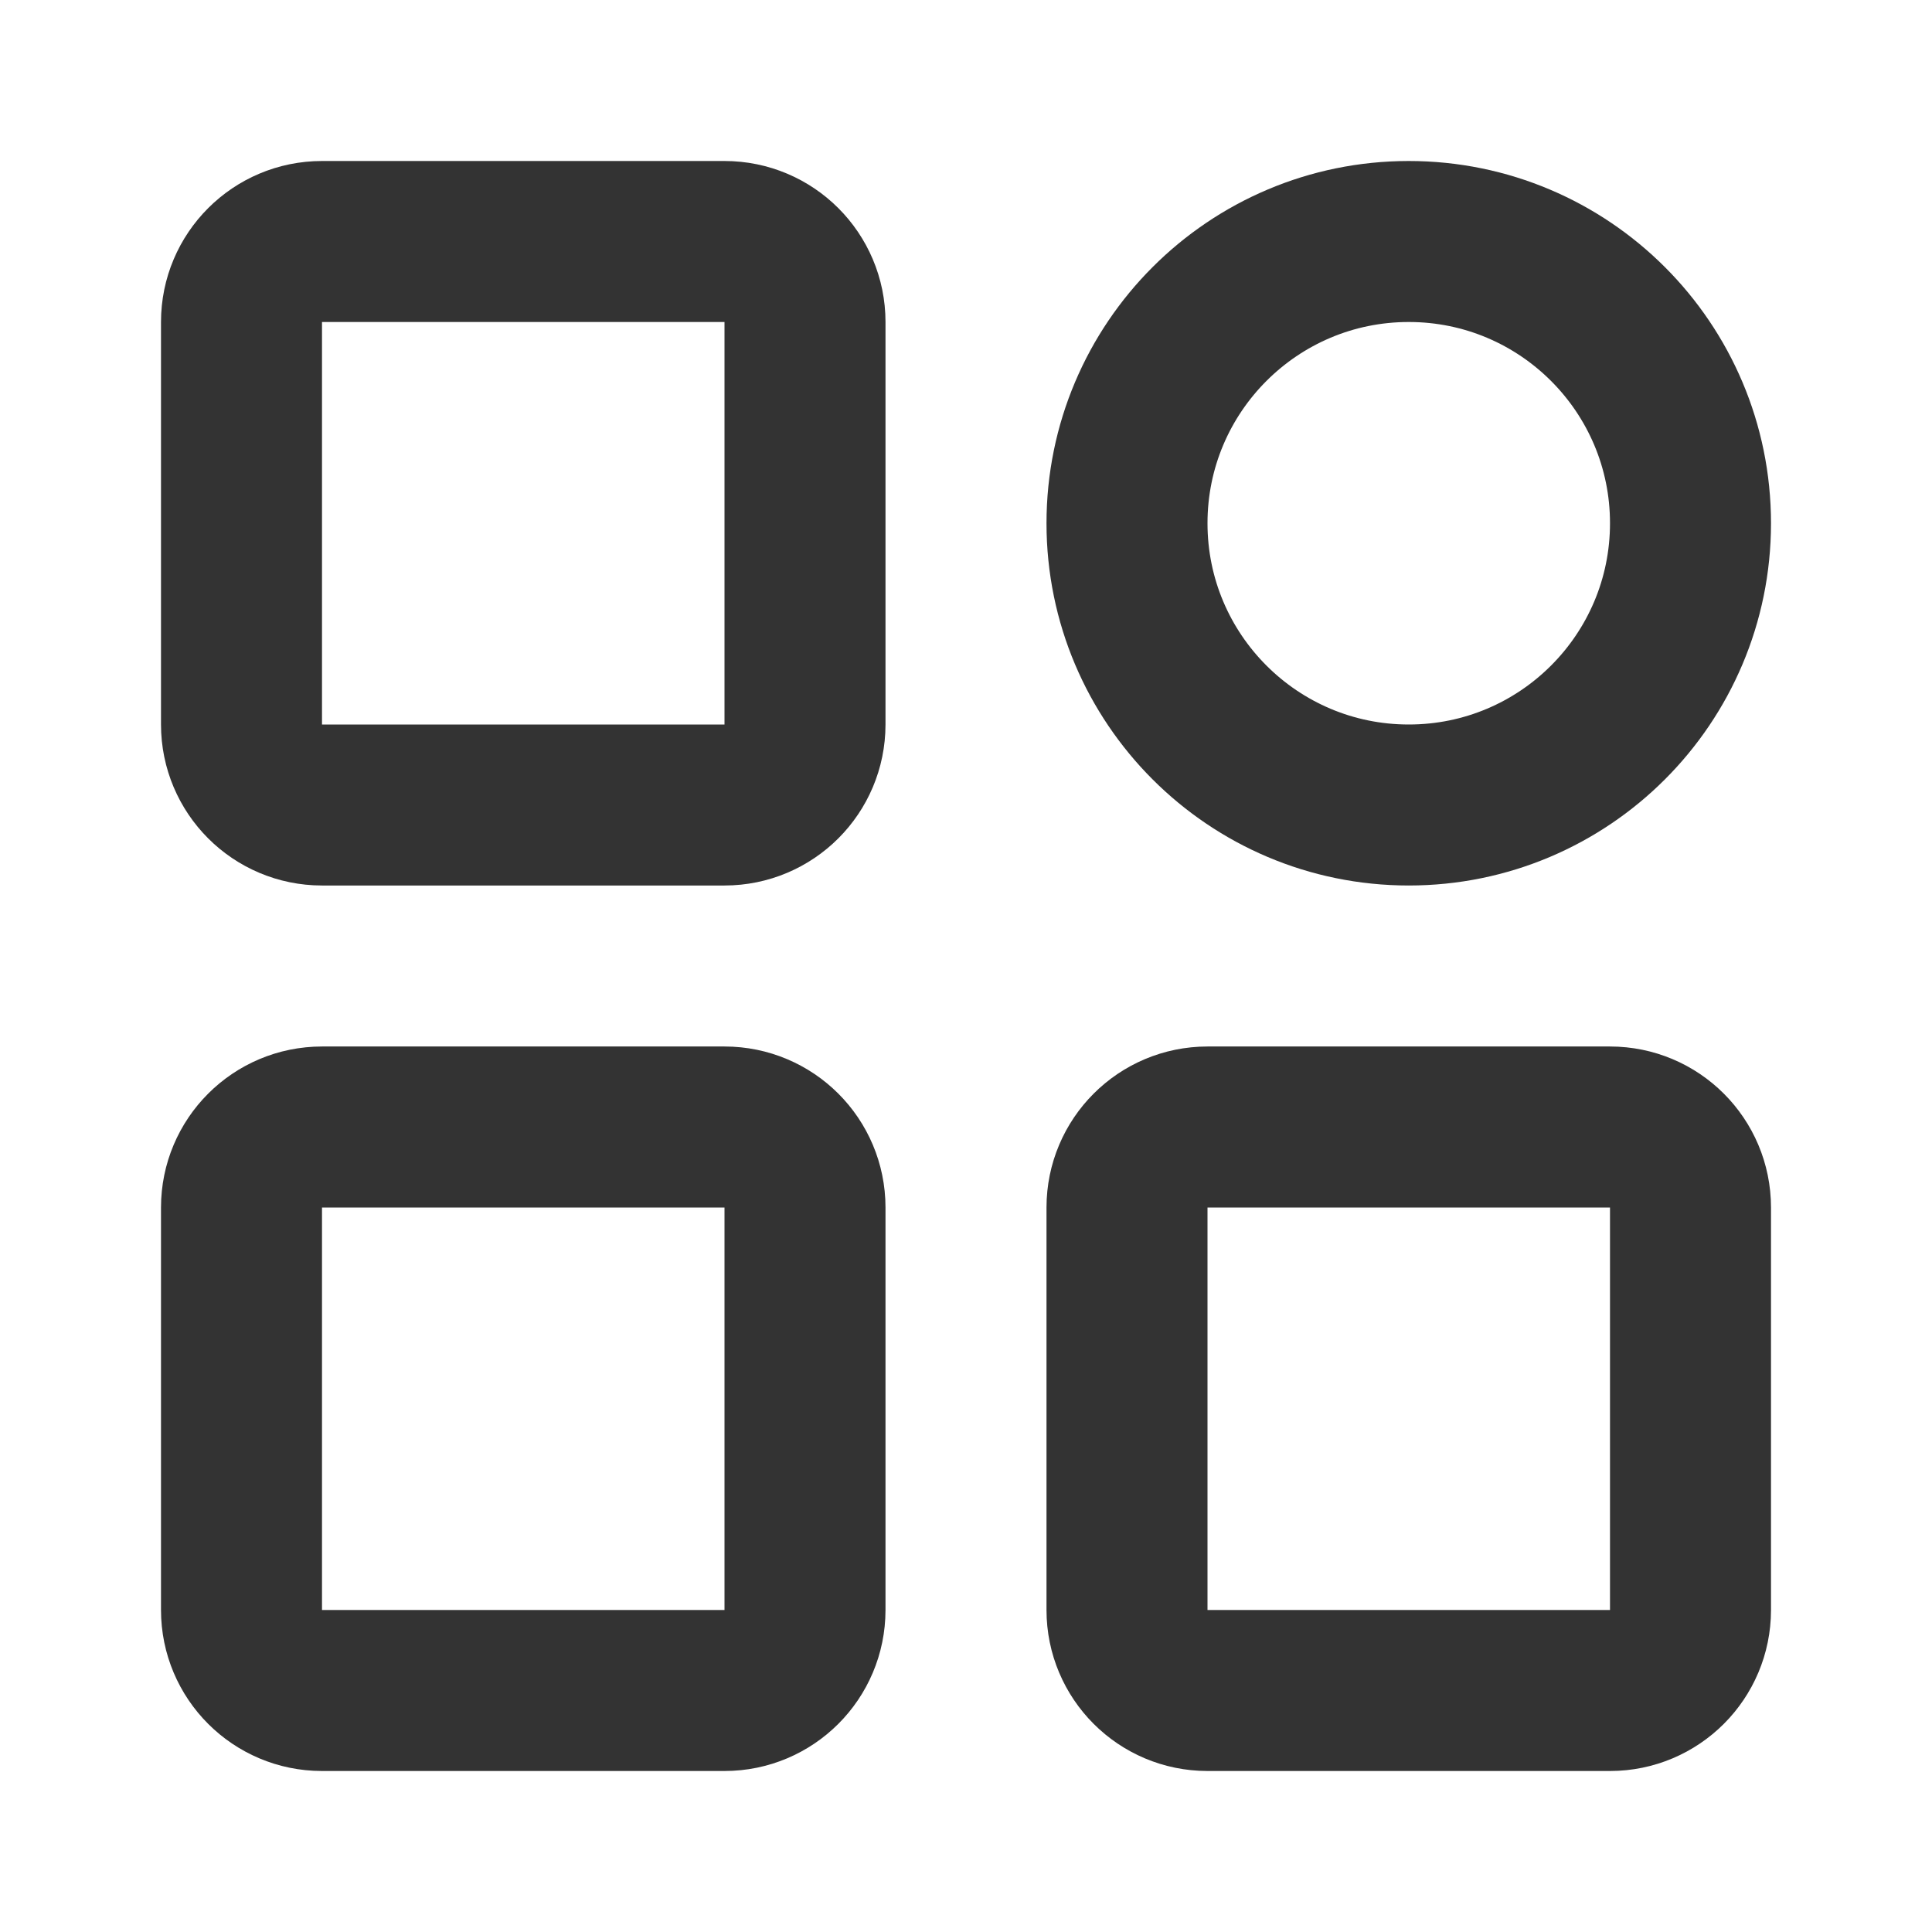
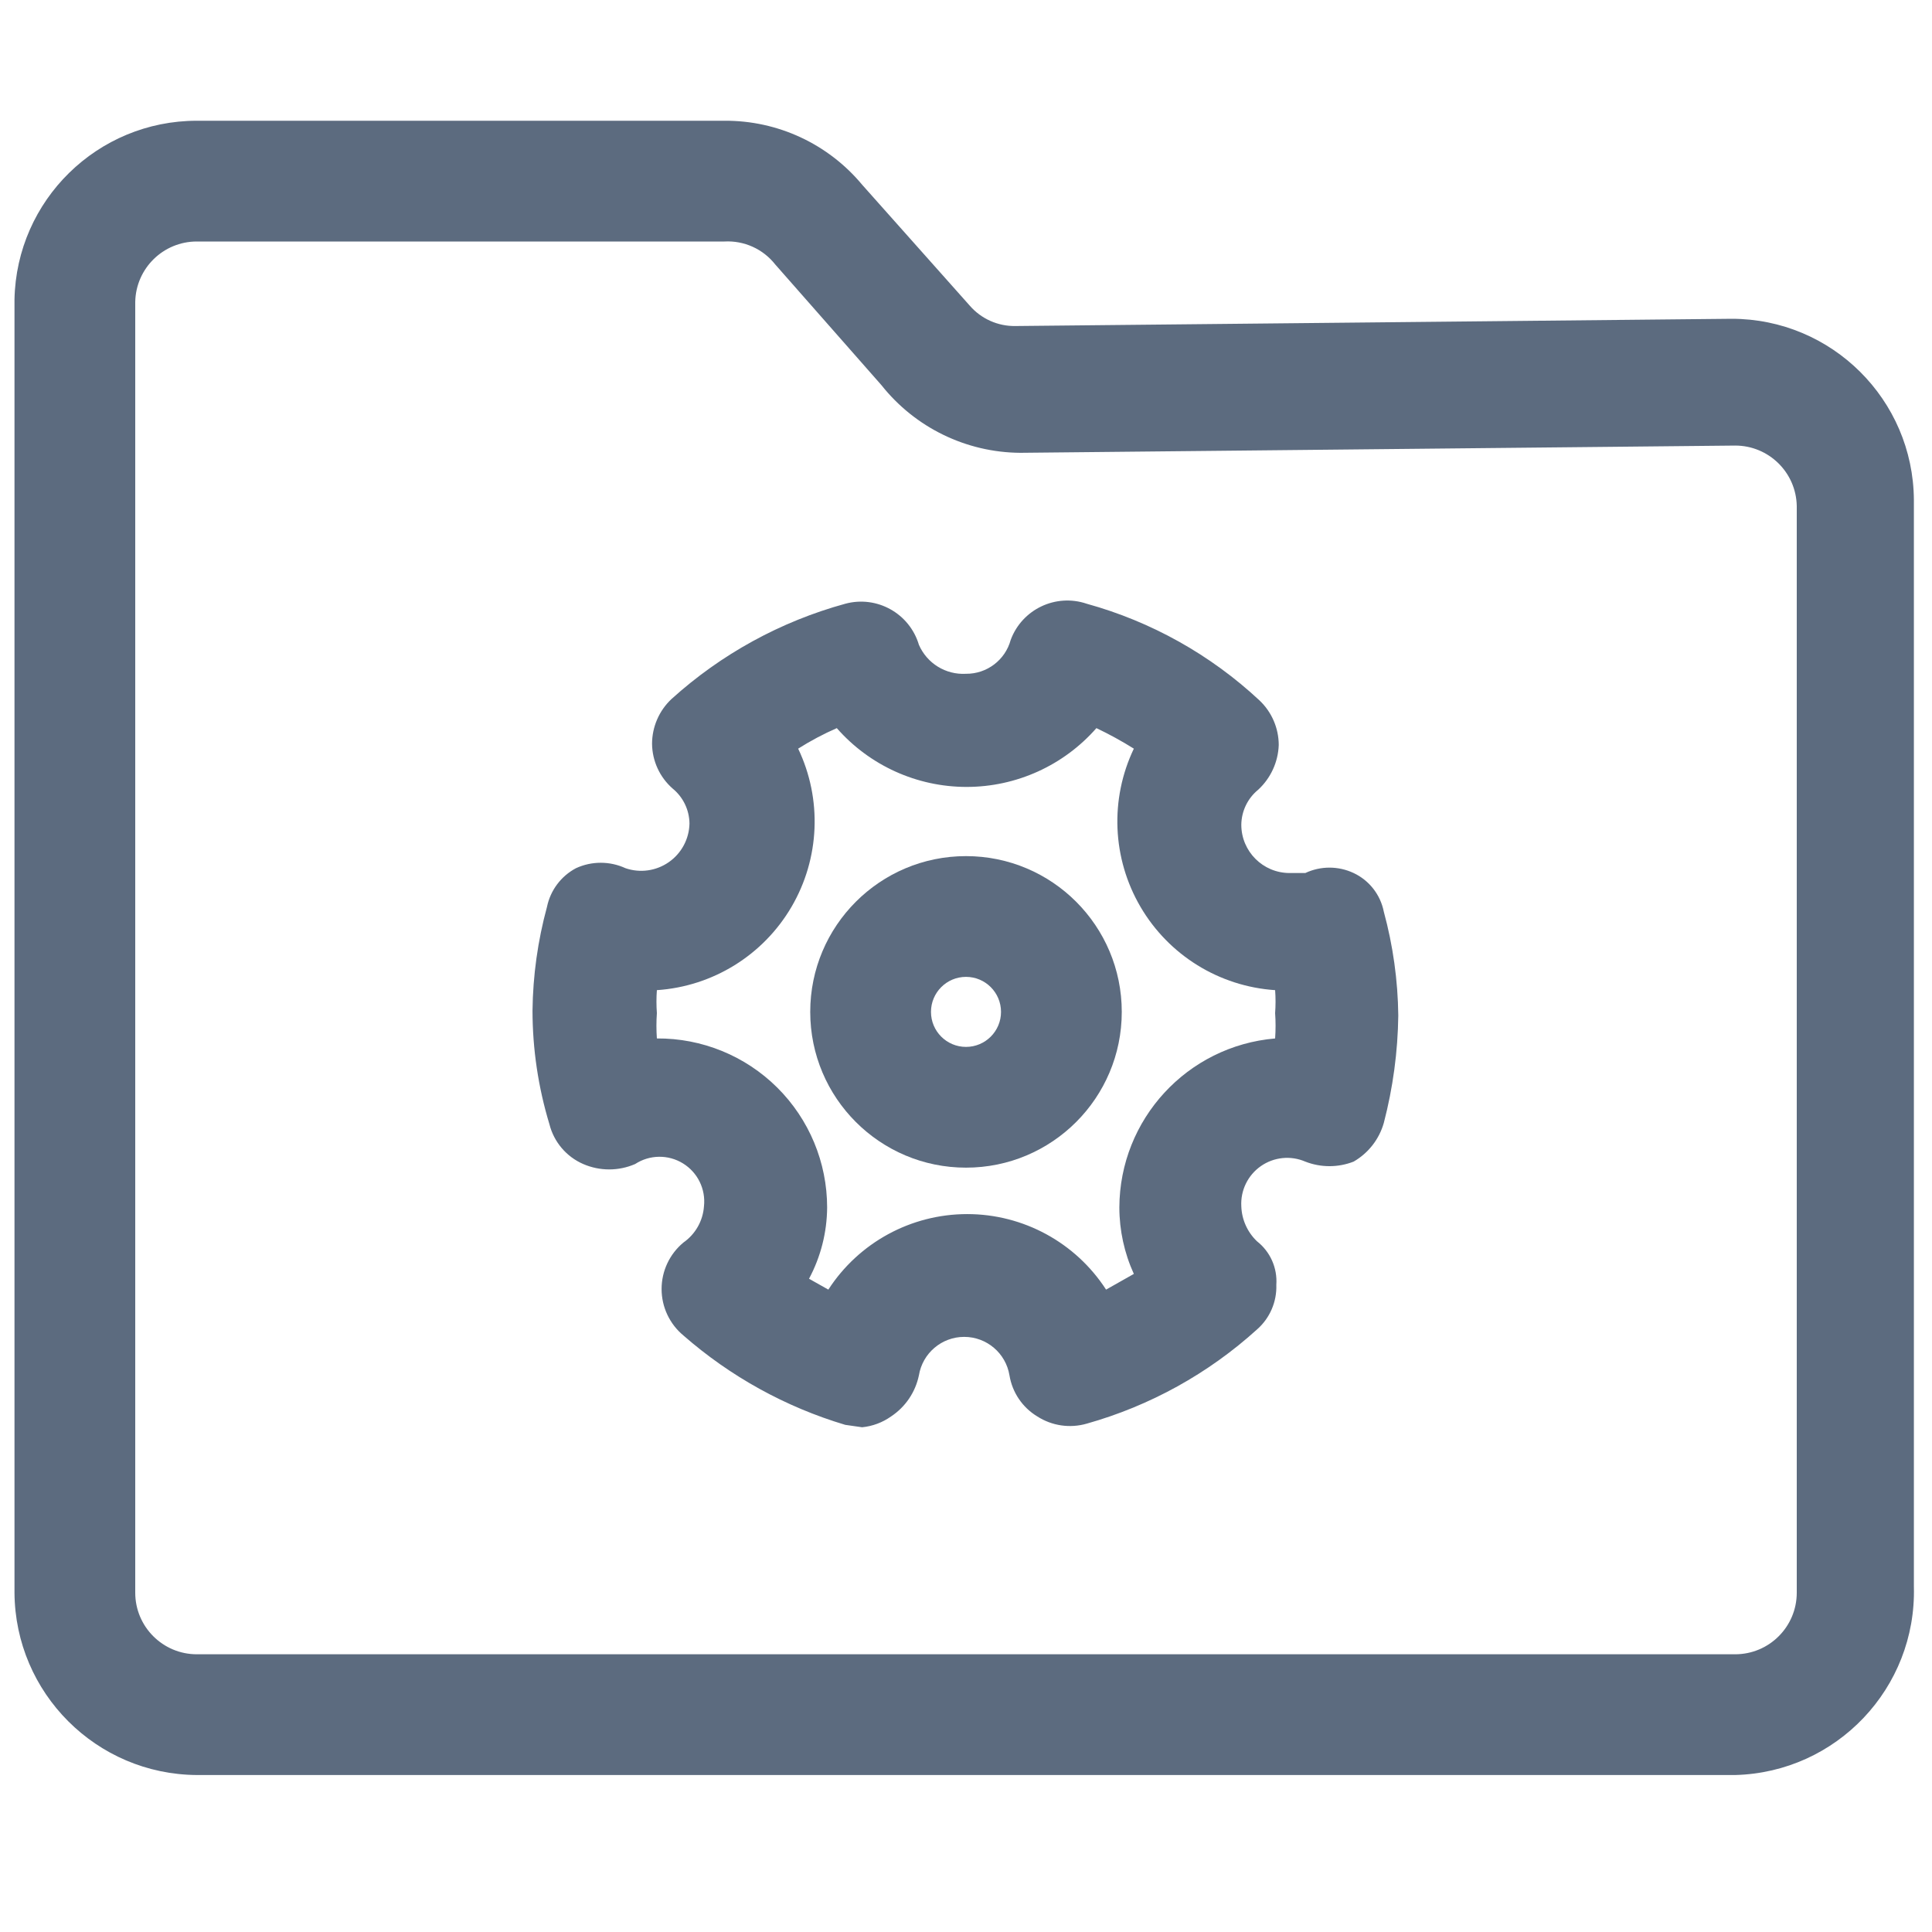
- <svg xmlns="http://www.w3.org/2000/svg" width="24" height="24" viewBox="0 0 48 48" fill="none">
-   <path d="M18 6H8C6.895 6 6 6.895 6 8V18C6 19.105 6.895 20 8 20H18C19.105 20 20 19.105 20 18V8C20 6.895 19.105 6 18 6Z" fill="none" stroke="#333" stroke-width="4" stroke-linejoin="round" />
-   <path d="M18 28H8C6.895 28 6 28.895 6 30V40C6 41.105 6.895 42 8 42H18C19.105 42 20 41.105 20 40V30C20 28.895 19.105 28 18 28Z" fill="none" stroke="#333" stroke-width="4" stroke-linejoin="round" />
-   <path d="M35 20C38.866 20 42 16.866 42 13C42 9.134 38.866 6 35 6C31.134 6 28 9.134 28 13C28 16.866 31.134 20 35 20Z" fill="none" stroke="#333" stroke-width="4" stroke-linejoin="round" />
-   <path d="M40 28H30C28.895 28 28 28.895 28 30V40C28 41.105 28.895 42 30 42H40C41.105 42 42 41.105 42 40V30C42 28.895 41.105 28 40 28Z" fill="none" stroke="#333" stroke-width="4" stroke-linejoin="round" />
+ <svg xmlns="http://www.w3.org/2000/svg" t="1747188481473" class="icon" viewBox="0 0 1024 1024" version="1.1" p-id="28918" width="200" height="200">
+   <path d="M919.68 940.8H104.32a97.28 97.28 0 0 1-96.64-96.64V158.72A96.64 96.64 0 0 1 104.32 64H384a94.08 94.08 0 0 1 72.96 33.92l56.96 64a31.36 31.36 0 0 0 24.32 10.88l379.52-3.84a96.64 96.64 0 0 1 96.64 96v576a97.28 97.28 0 0 1-94.72 99.84zM104.32 128a32.64 32.64 0 0 0-32.64 32v684.16a32.64 32.64 0 0 0 32.64 32.64h815.36a32.64 32.64 0 0 0 32.64-32.64v-576a32.64 32.64 0 0 0-32.64-32l-378.88 3.84a94.72 94.72 0 0 1-73.6-35.84l-56.32-64A32 32 0 0 0 384 128z" fill="#5c6b7f" p-id="28919" />
+   <path d="M456.96 756.48L448 755.2a230.4 230.4 0 0 1-85.76-47.36 32 32 0 0 1 0-49.28 25.6 25.6 0 0 0 10.88-19.2 23.68 23.68 0 0 0-36.48-22.4 34.56 34.56 0 0 1-27.52 0 31.36 31.36 0 0 1-17.92-21.12 208 208 0 0 1-8.96-60.16 218.88 218.88 0 0 1 7.68-55.04 30.08 30.08 0 0 1 15.36-20.48 31.36 31.36 0 0 1 26.24 0 25.6 25.6 0 0 0 33.92-23.68 24.32 24.32 0 0 0-8.96-18.56 32 32 0 0 1-10.88-23.68 32.64 32.64 0 0 1 10.24-23.68A226.56 226.56 0 0 1 448 320a32 32 0 0 1 39.04 21.76 25.6 25.6 0 0 0 24.96 15.36 24.32 24.32 0 0 0 23.68-17.92A32 32 0 0 1 576 320a220.16 220.16 0 0 1 91.52 51.2 32.64 32.64 0 0 1 10.24 23.68 33.92 33.92 0 0 1-10.88 23.68 24.32 24.32 0 0 0-8.96 18.56 25.6 25.6 0 0 0 25.6 25.6h8.32a30.08 30.08 0 0 1 25.6 0 28.8 28.8 0 0 1 16 20.48 218.88 218.88 0 0 1 7.68 55.04 237.44 237.44 0 0 1-7.68 56.96 34.56 34.56 0 0 1-16 20.48 35.2 35.2 0 0 1-25.6 0 24.32 24.32 0 0 0-33.92 23.68 26.88 26.88 0 0 0 8.32 18.56 26.88 26.88 0 0 1 10.24 23.04 30.08 30.08 0 0 1-10.24 23.68 225.28 225.28 0 0 1-90.24 49.92 32 32 0 0 1-26.24-3.84 31.36 31.36 0 0 1-14.72-21.76 24.32 24.32 0 0 0-48 0 34.56 34.56 0 0 1-14.72 21.76 32 32 0 0 1-15.36 5.76z m-28.16-78.72l10.24 5.76a87.68 87.68 0 0 1 147.2 0l14.72-8.32a85.12 85.12 0 0 1-7.68-35.2 90.24 90.24 0 0 1 82.56-89.6 94.72 94.72 0 0 0 0-13.44 81.92 81.92 0 0 0 0-12.16 89.6 89.6 0 0 1-74.88-128 196.48 196.48 0 0 0-19.84-10.88 91.52 91.52 0 0 1-137.6 0 153.6 153.6 0 0 0-20.48 10.88 89.6 89.6 0 0 1-74.88 128 81.92 81.92 0 0 0 0 12.16 94.72 94.72 0 0 0 0 13.44A89.6 89.6 0 0 1 438.4 640a81.28 81.28 0 0 1-9.6 37.76z" fill="#5c6b7f" p-id="28920" />
+   <path d="M512 618.88a82.56 82.56 0 1 1 82.56-82.56A82.56 82.56 0 0 1 512 618.88z m0-101.12a18.56 18.56 0 1 0 18.56 18.56 18.56 18.56 0 0 0-18.56-18.56z" fill="#5c6b7f" p-id="28921" />
</svg>
